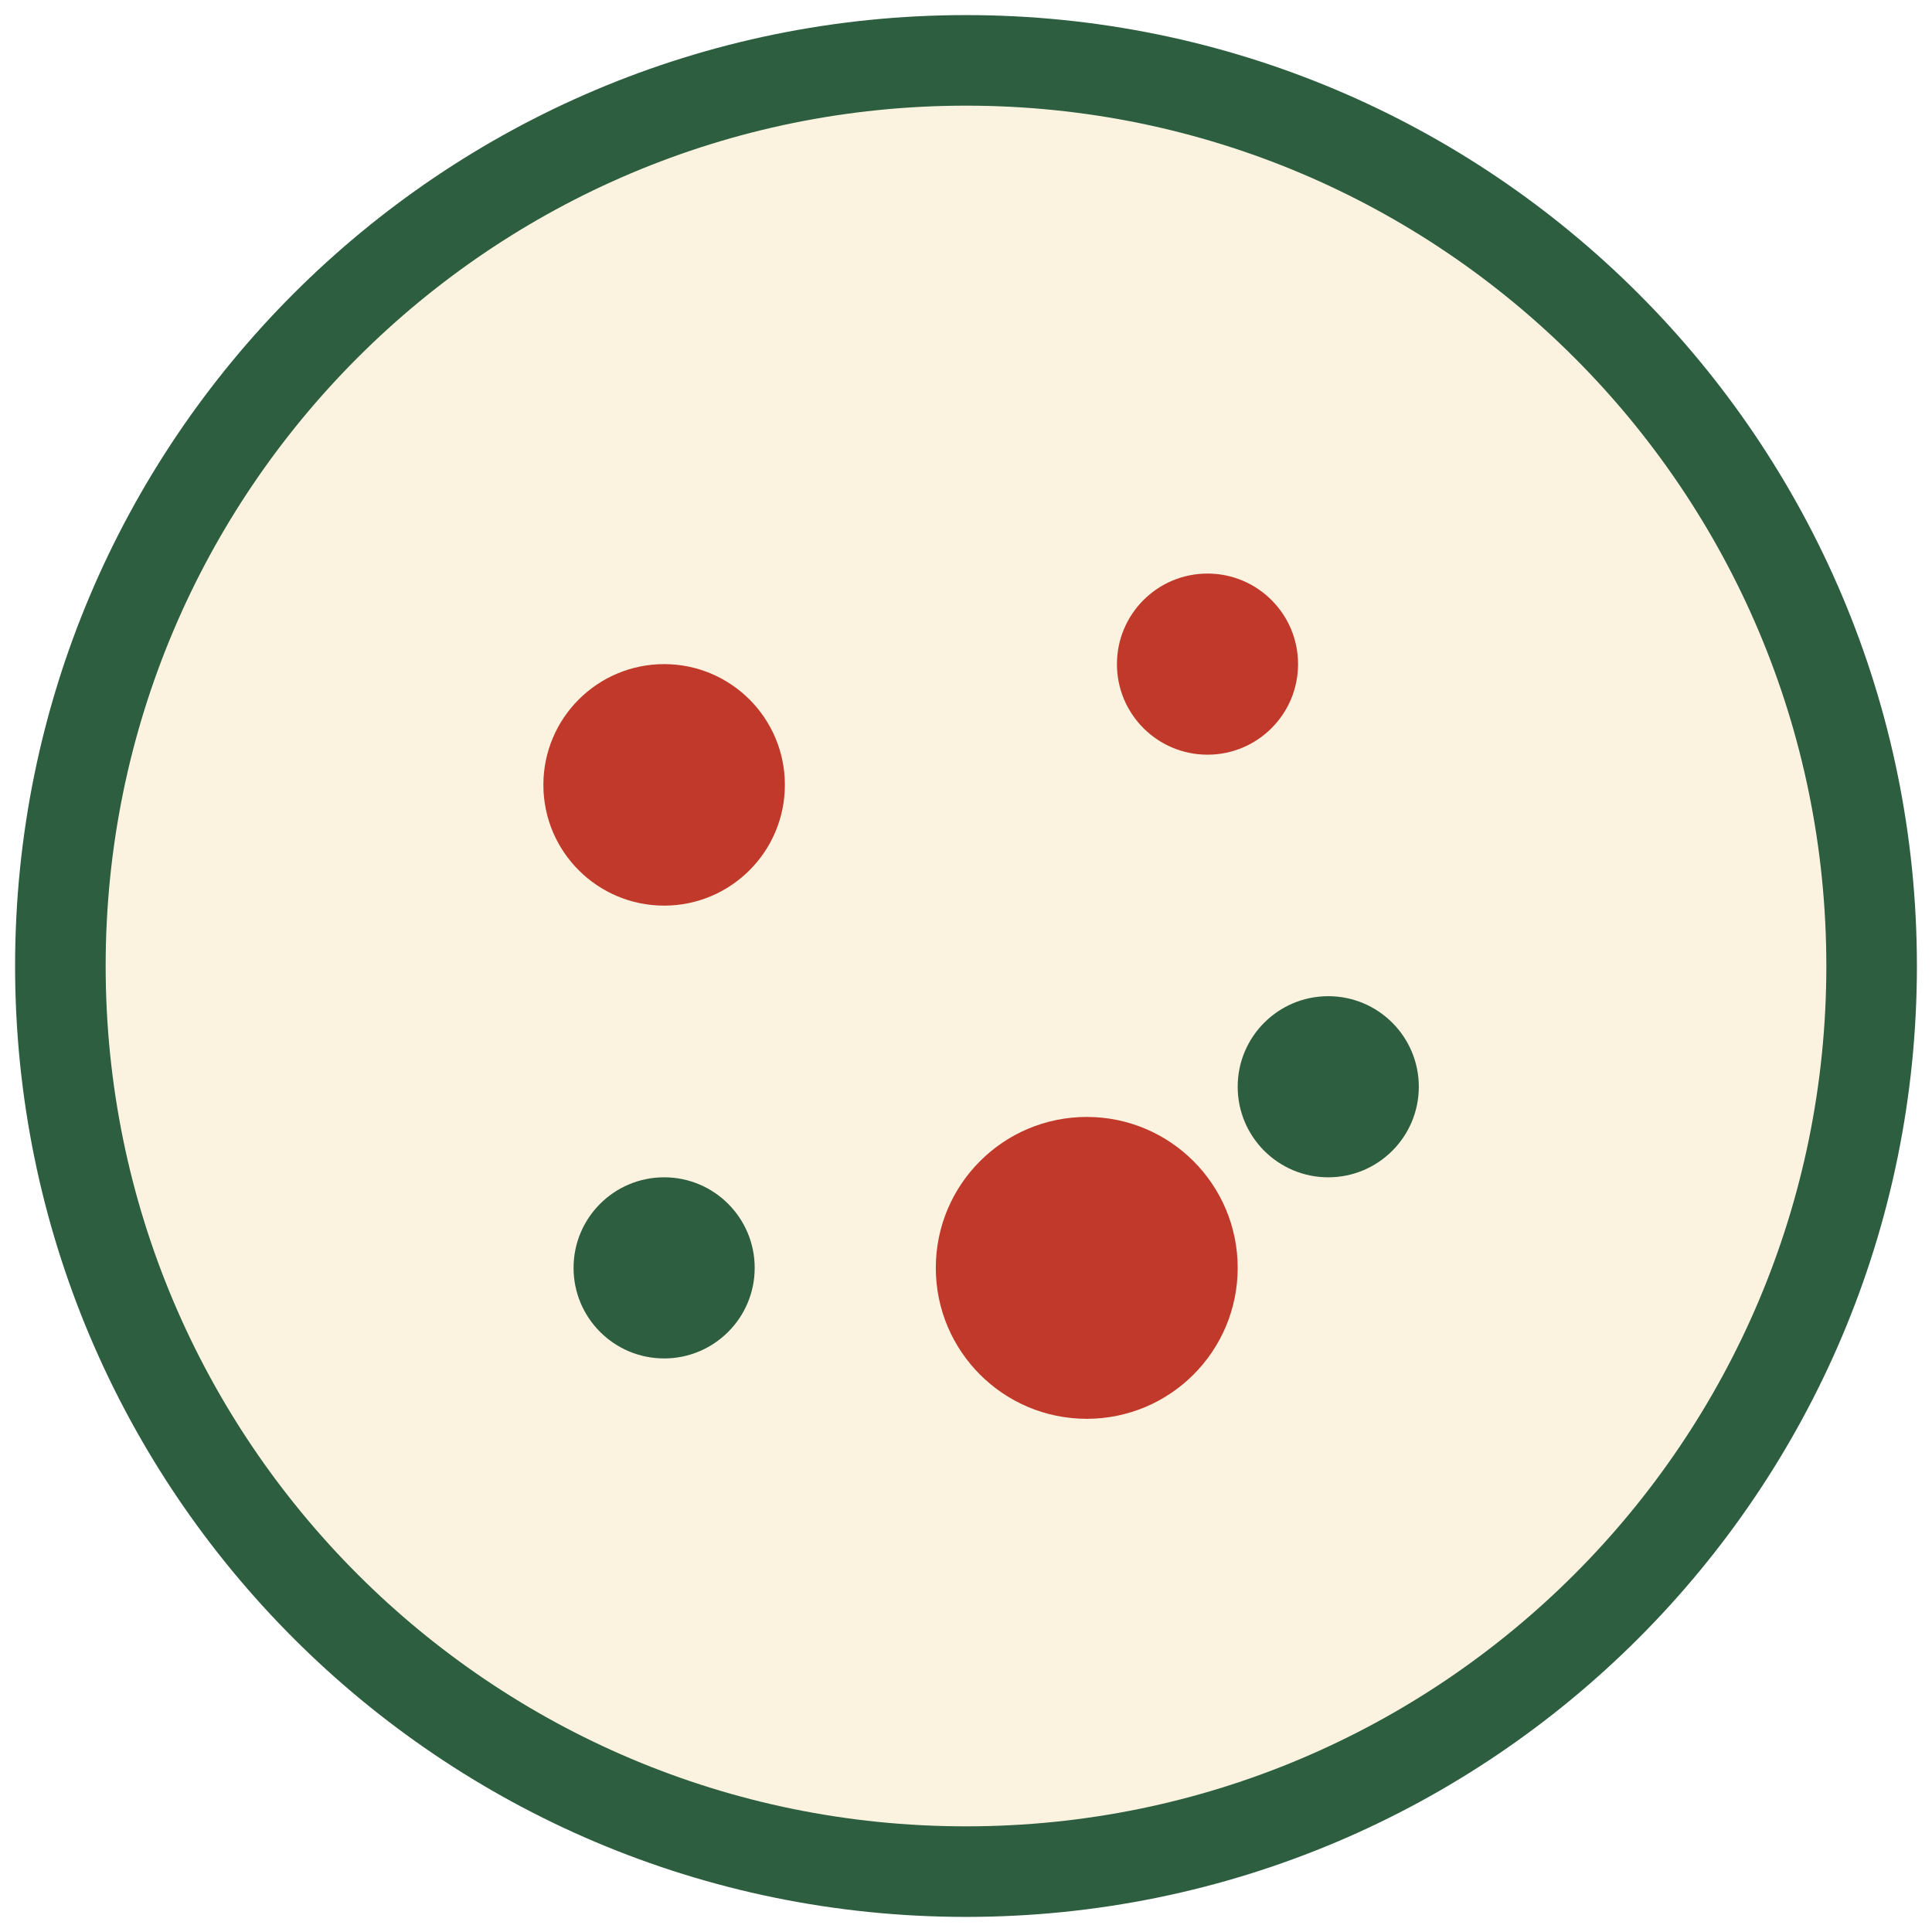
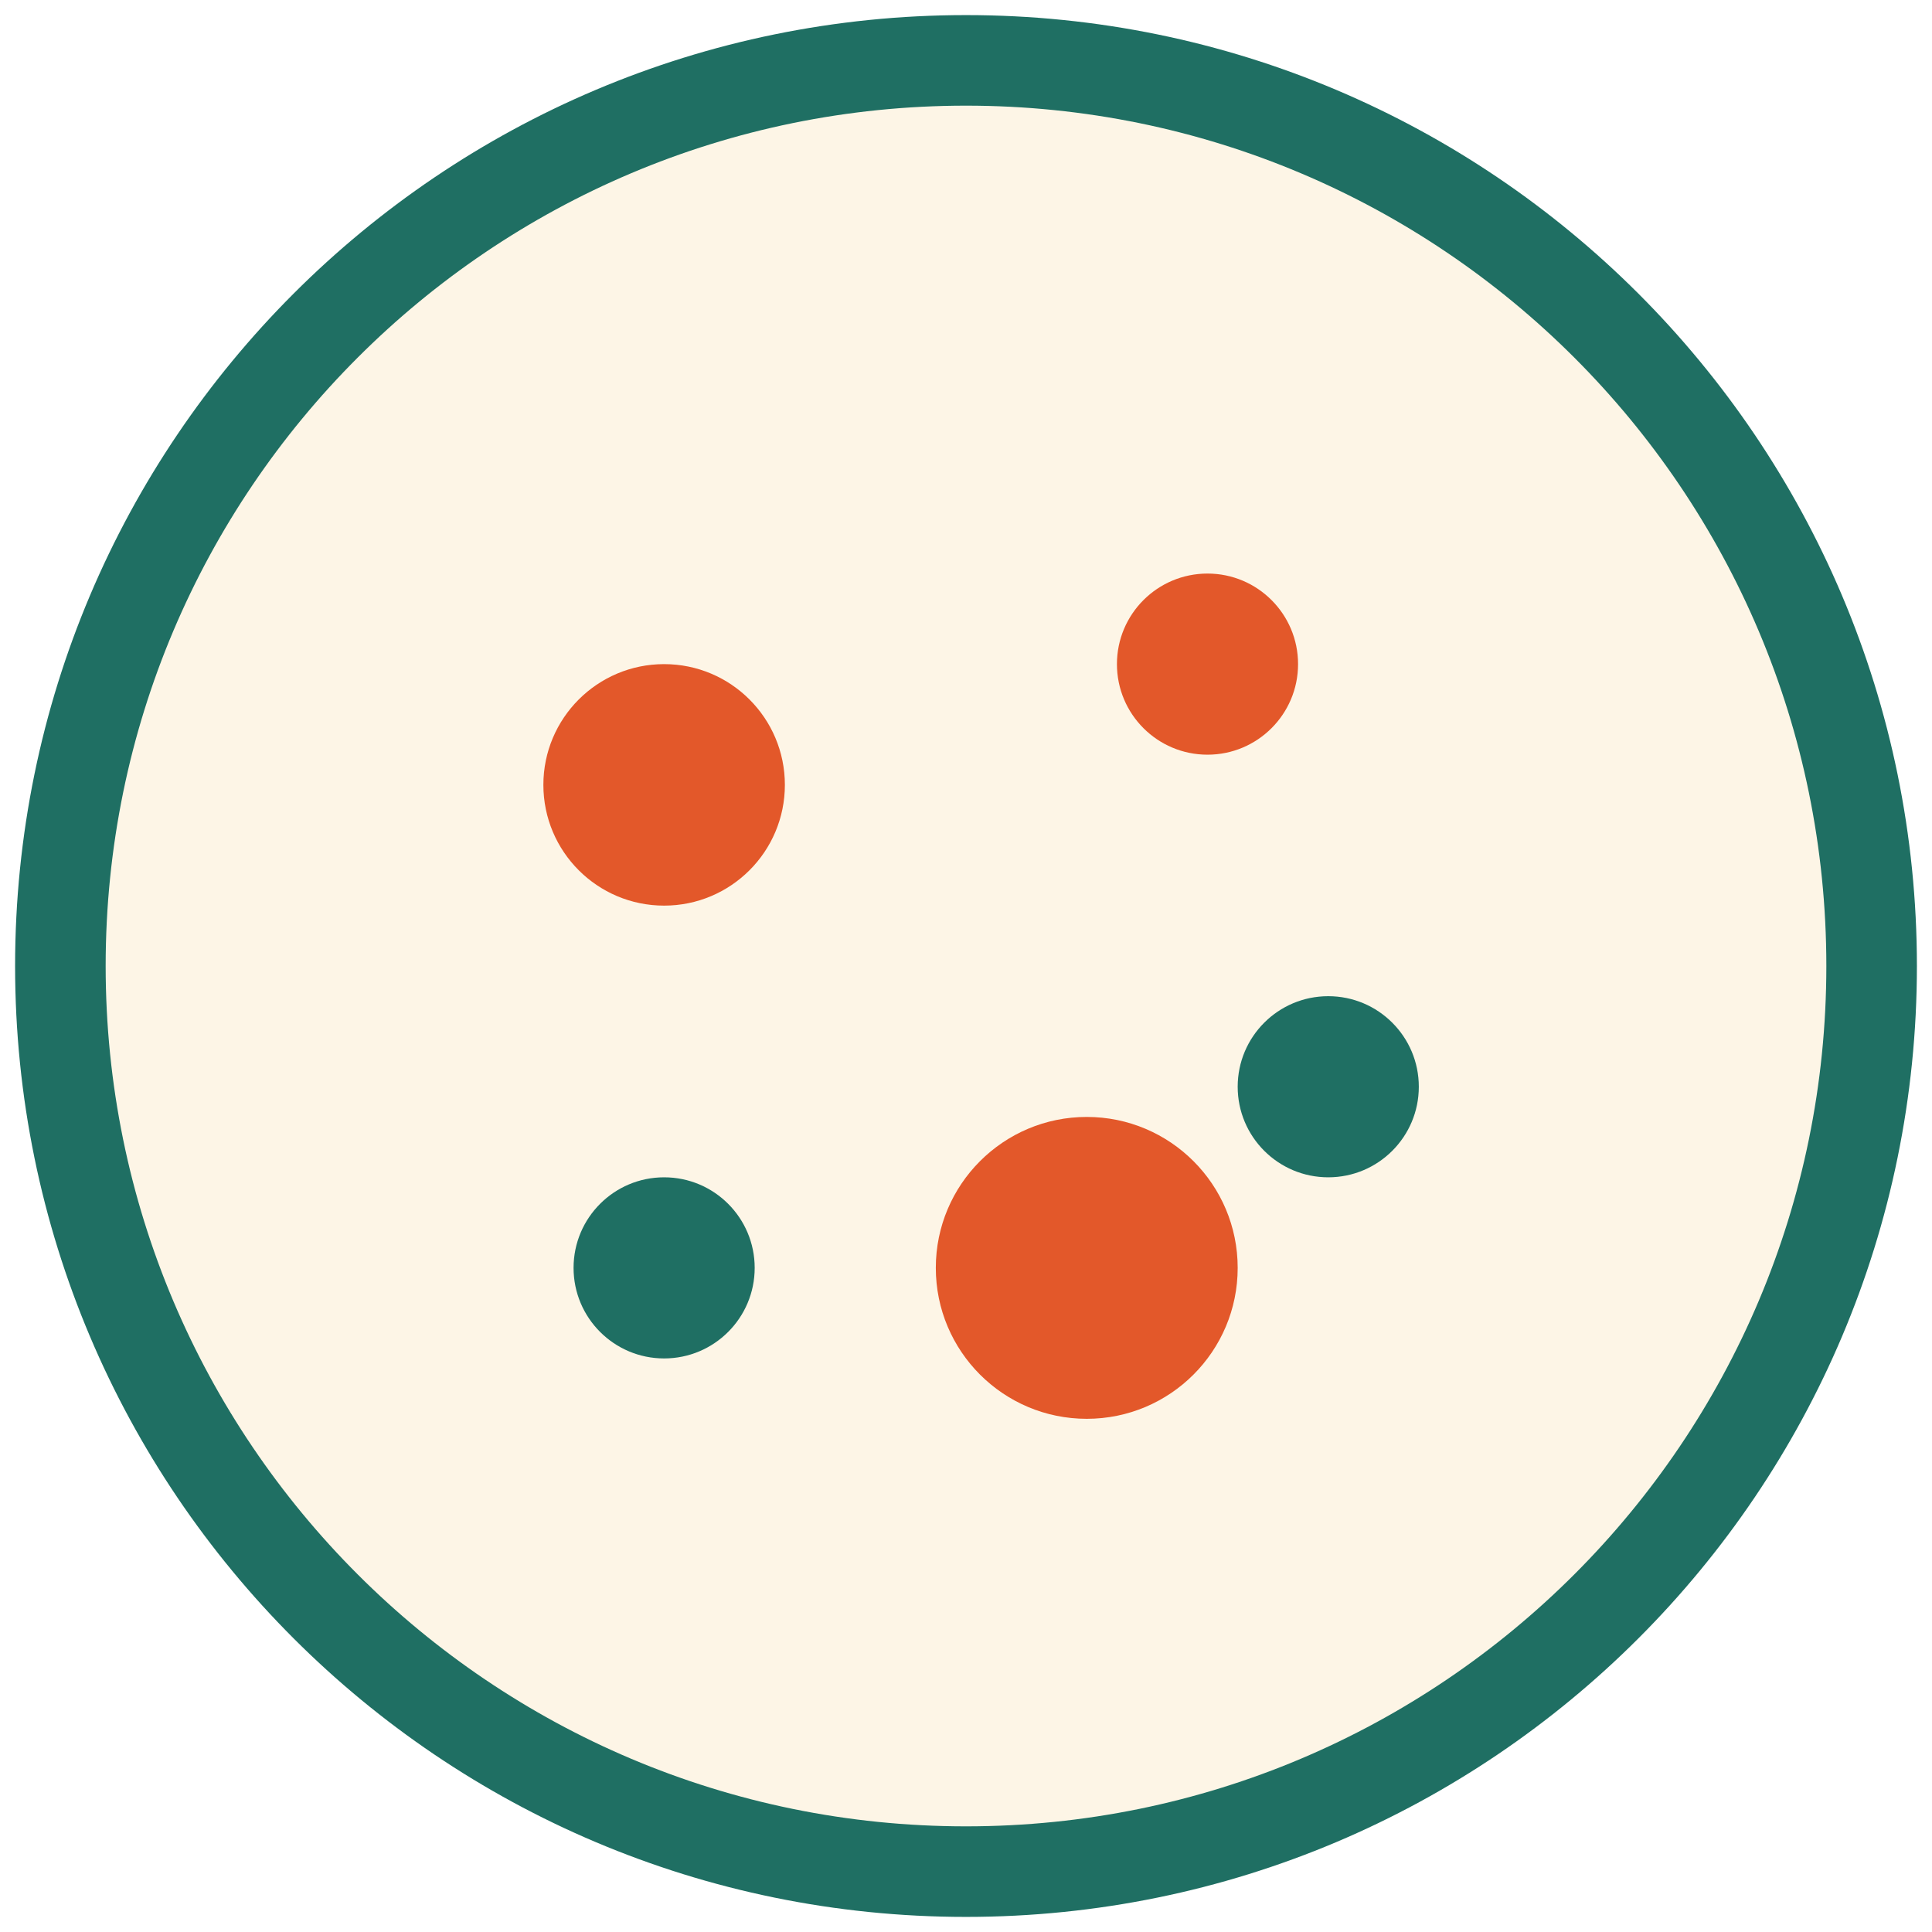
<svg xmlns="http://www.w3.org/2000/svg" viewBox="0 0 64 64">
-   <circle cx="32" cy="32" r="30" fill="#fbf3e0" stroke="#2c5e3f" stroke-width="3" />
-   <circle cx="22" cy="26" r="4" fill="#c0392b" />
-   <circle cx="40" cy="22" r="3" fill="#c0392b" />
-   <circle cx="36" cy="42" r="5" fill="#c0392b" />
-   <circle cx="22" cy="42" r="3" fill="#2c5e3f" />
-   <circle cx="44" cy="36" r="3" fill="#2c5e3f" />
+   <circle cx="32" cy="32" r="30" fill="#fdf5e6" stroke="#1f6f63" stroke-width="3" />
+   <circle cx="22" cy="26" r="4" fill="#e3582a" />
+   <circle cx="40" cy="22" r="3" fill="#e3582a" />
+   <circle cx="36" cy="42" r="5" fill="#e3582a" />
+   <circle cx="22" cy="42" r="3" fill="#1f6f63" />
+   <circle cx="44" cy="36" r="3" fill="#1f6f63" />
</svg>
